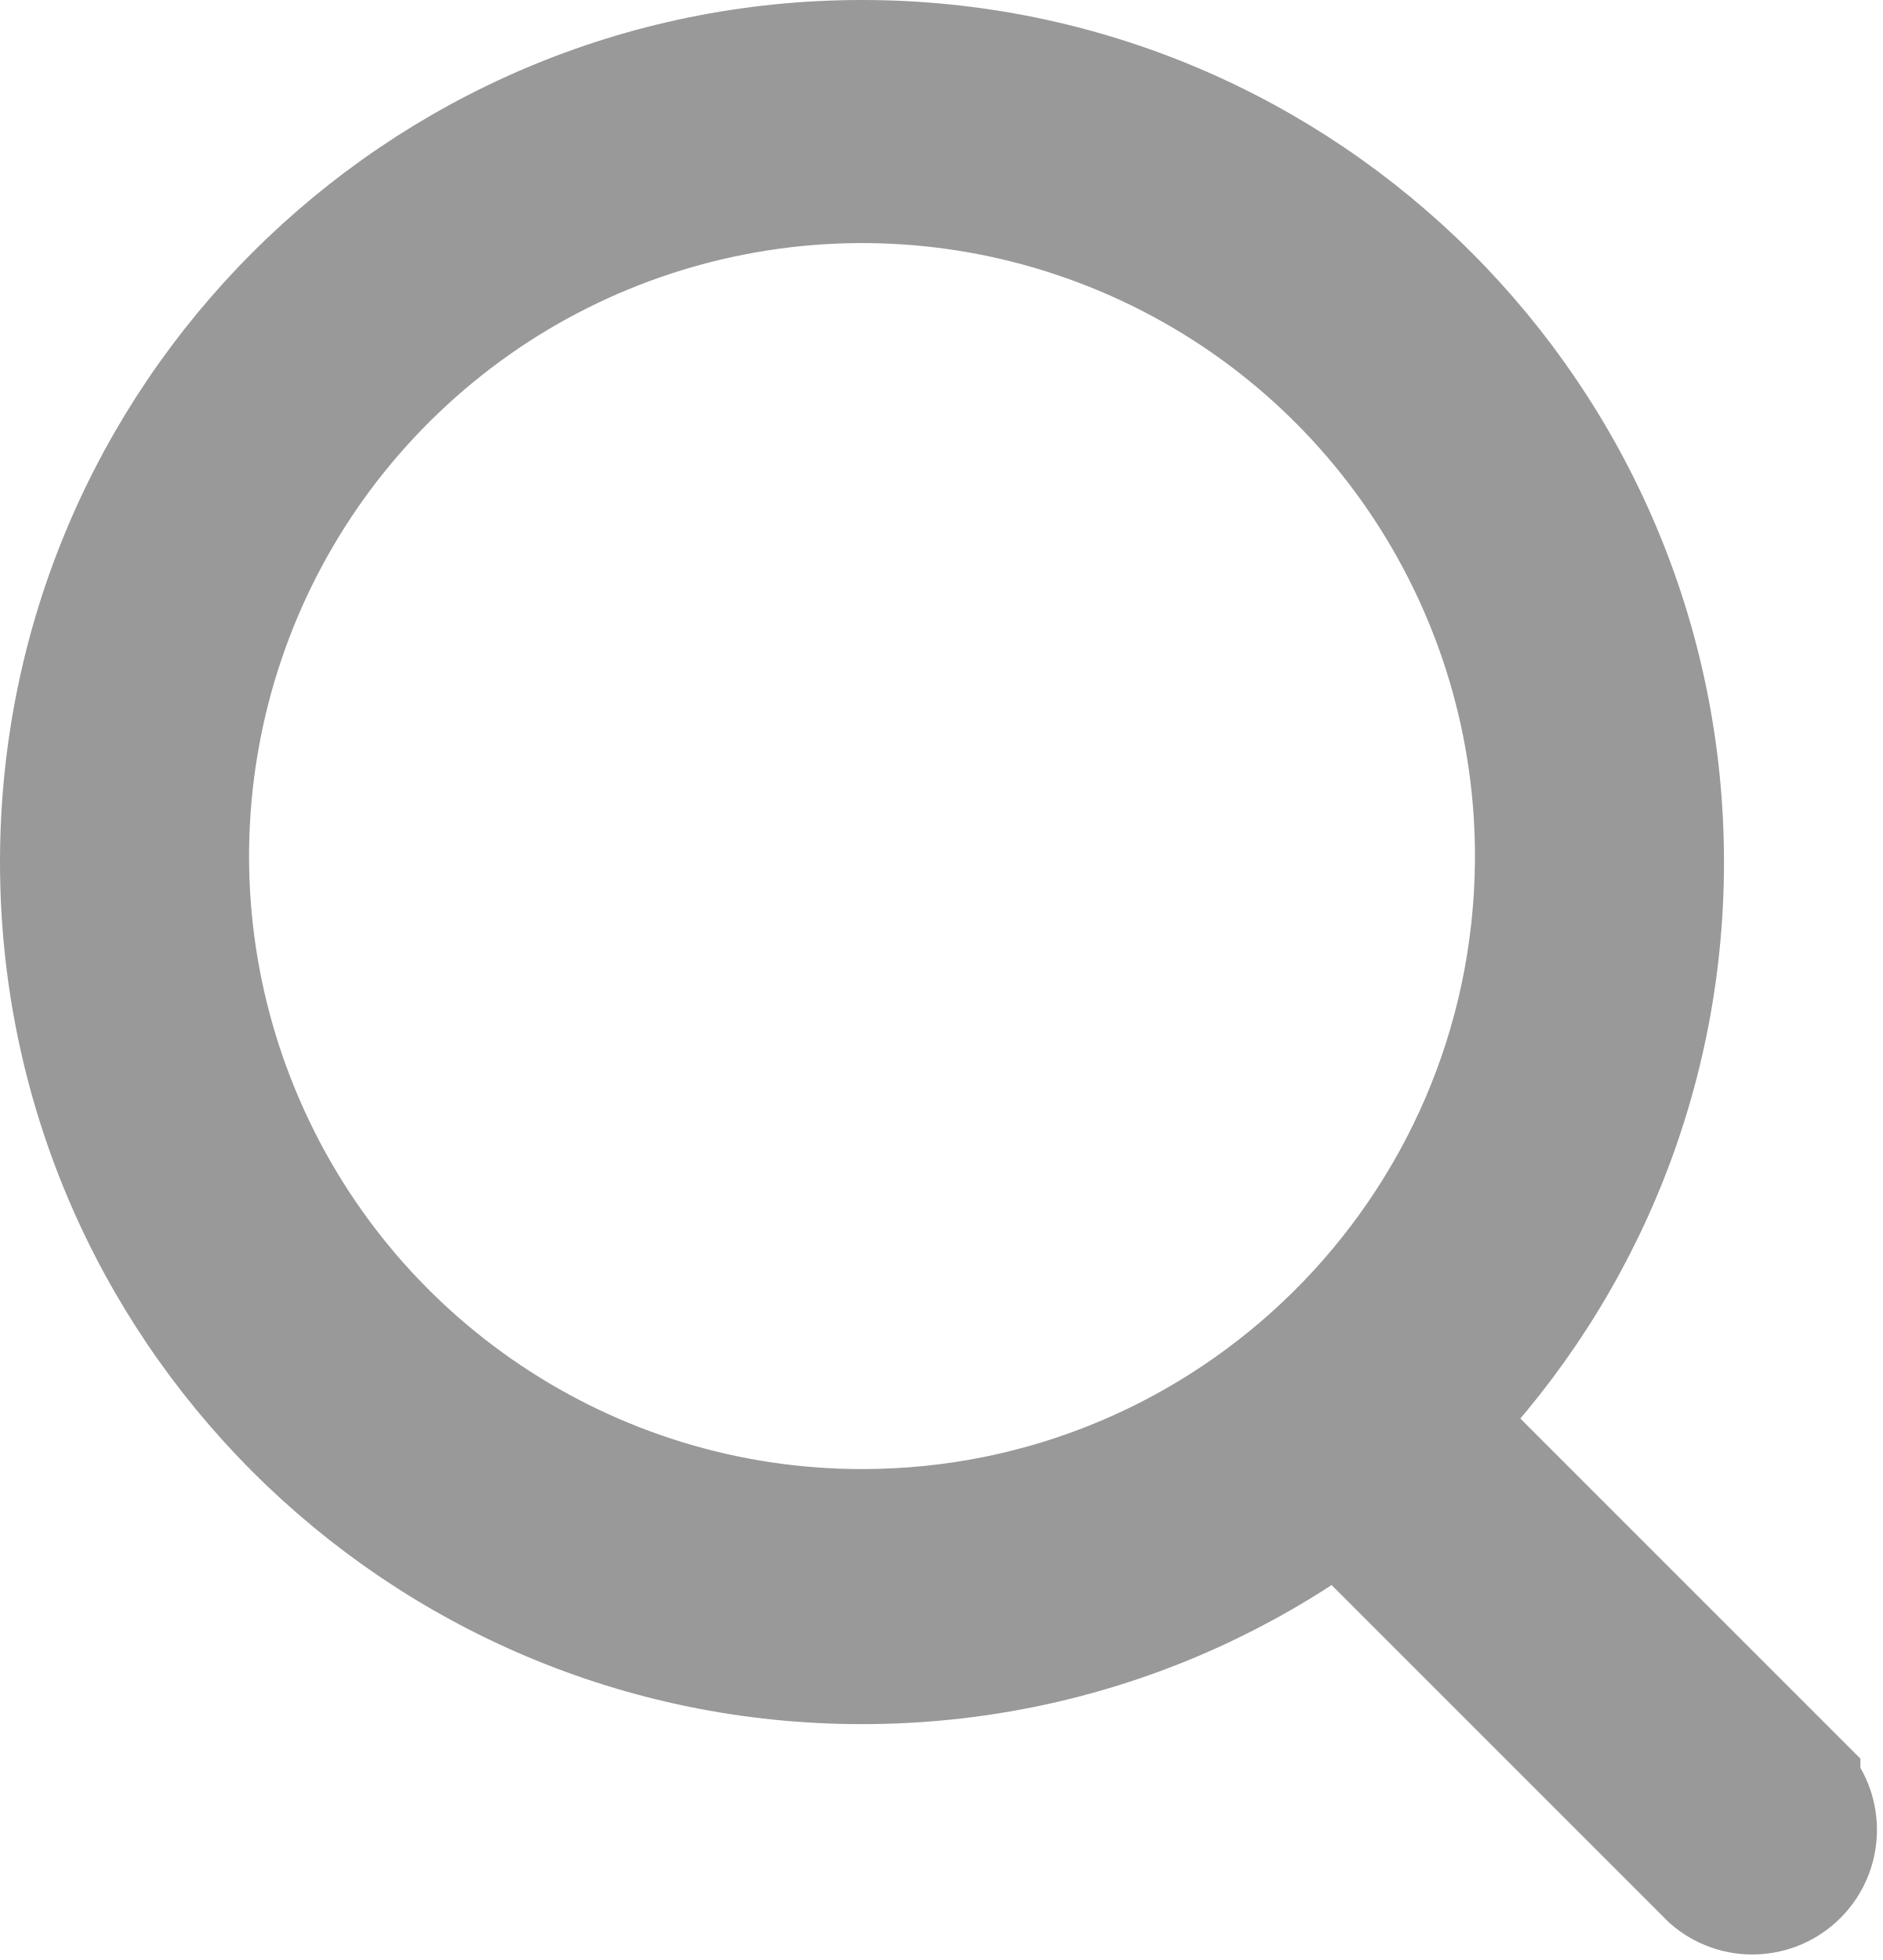
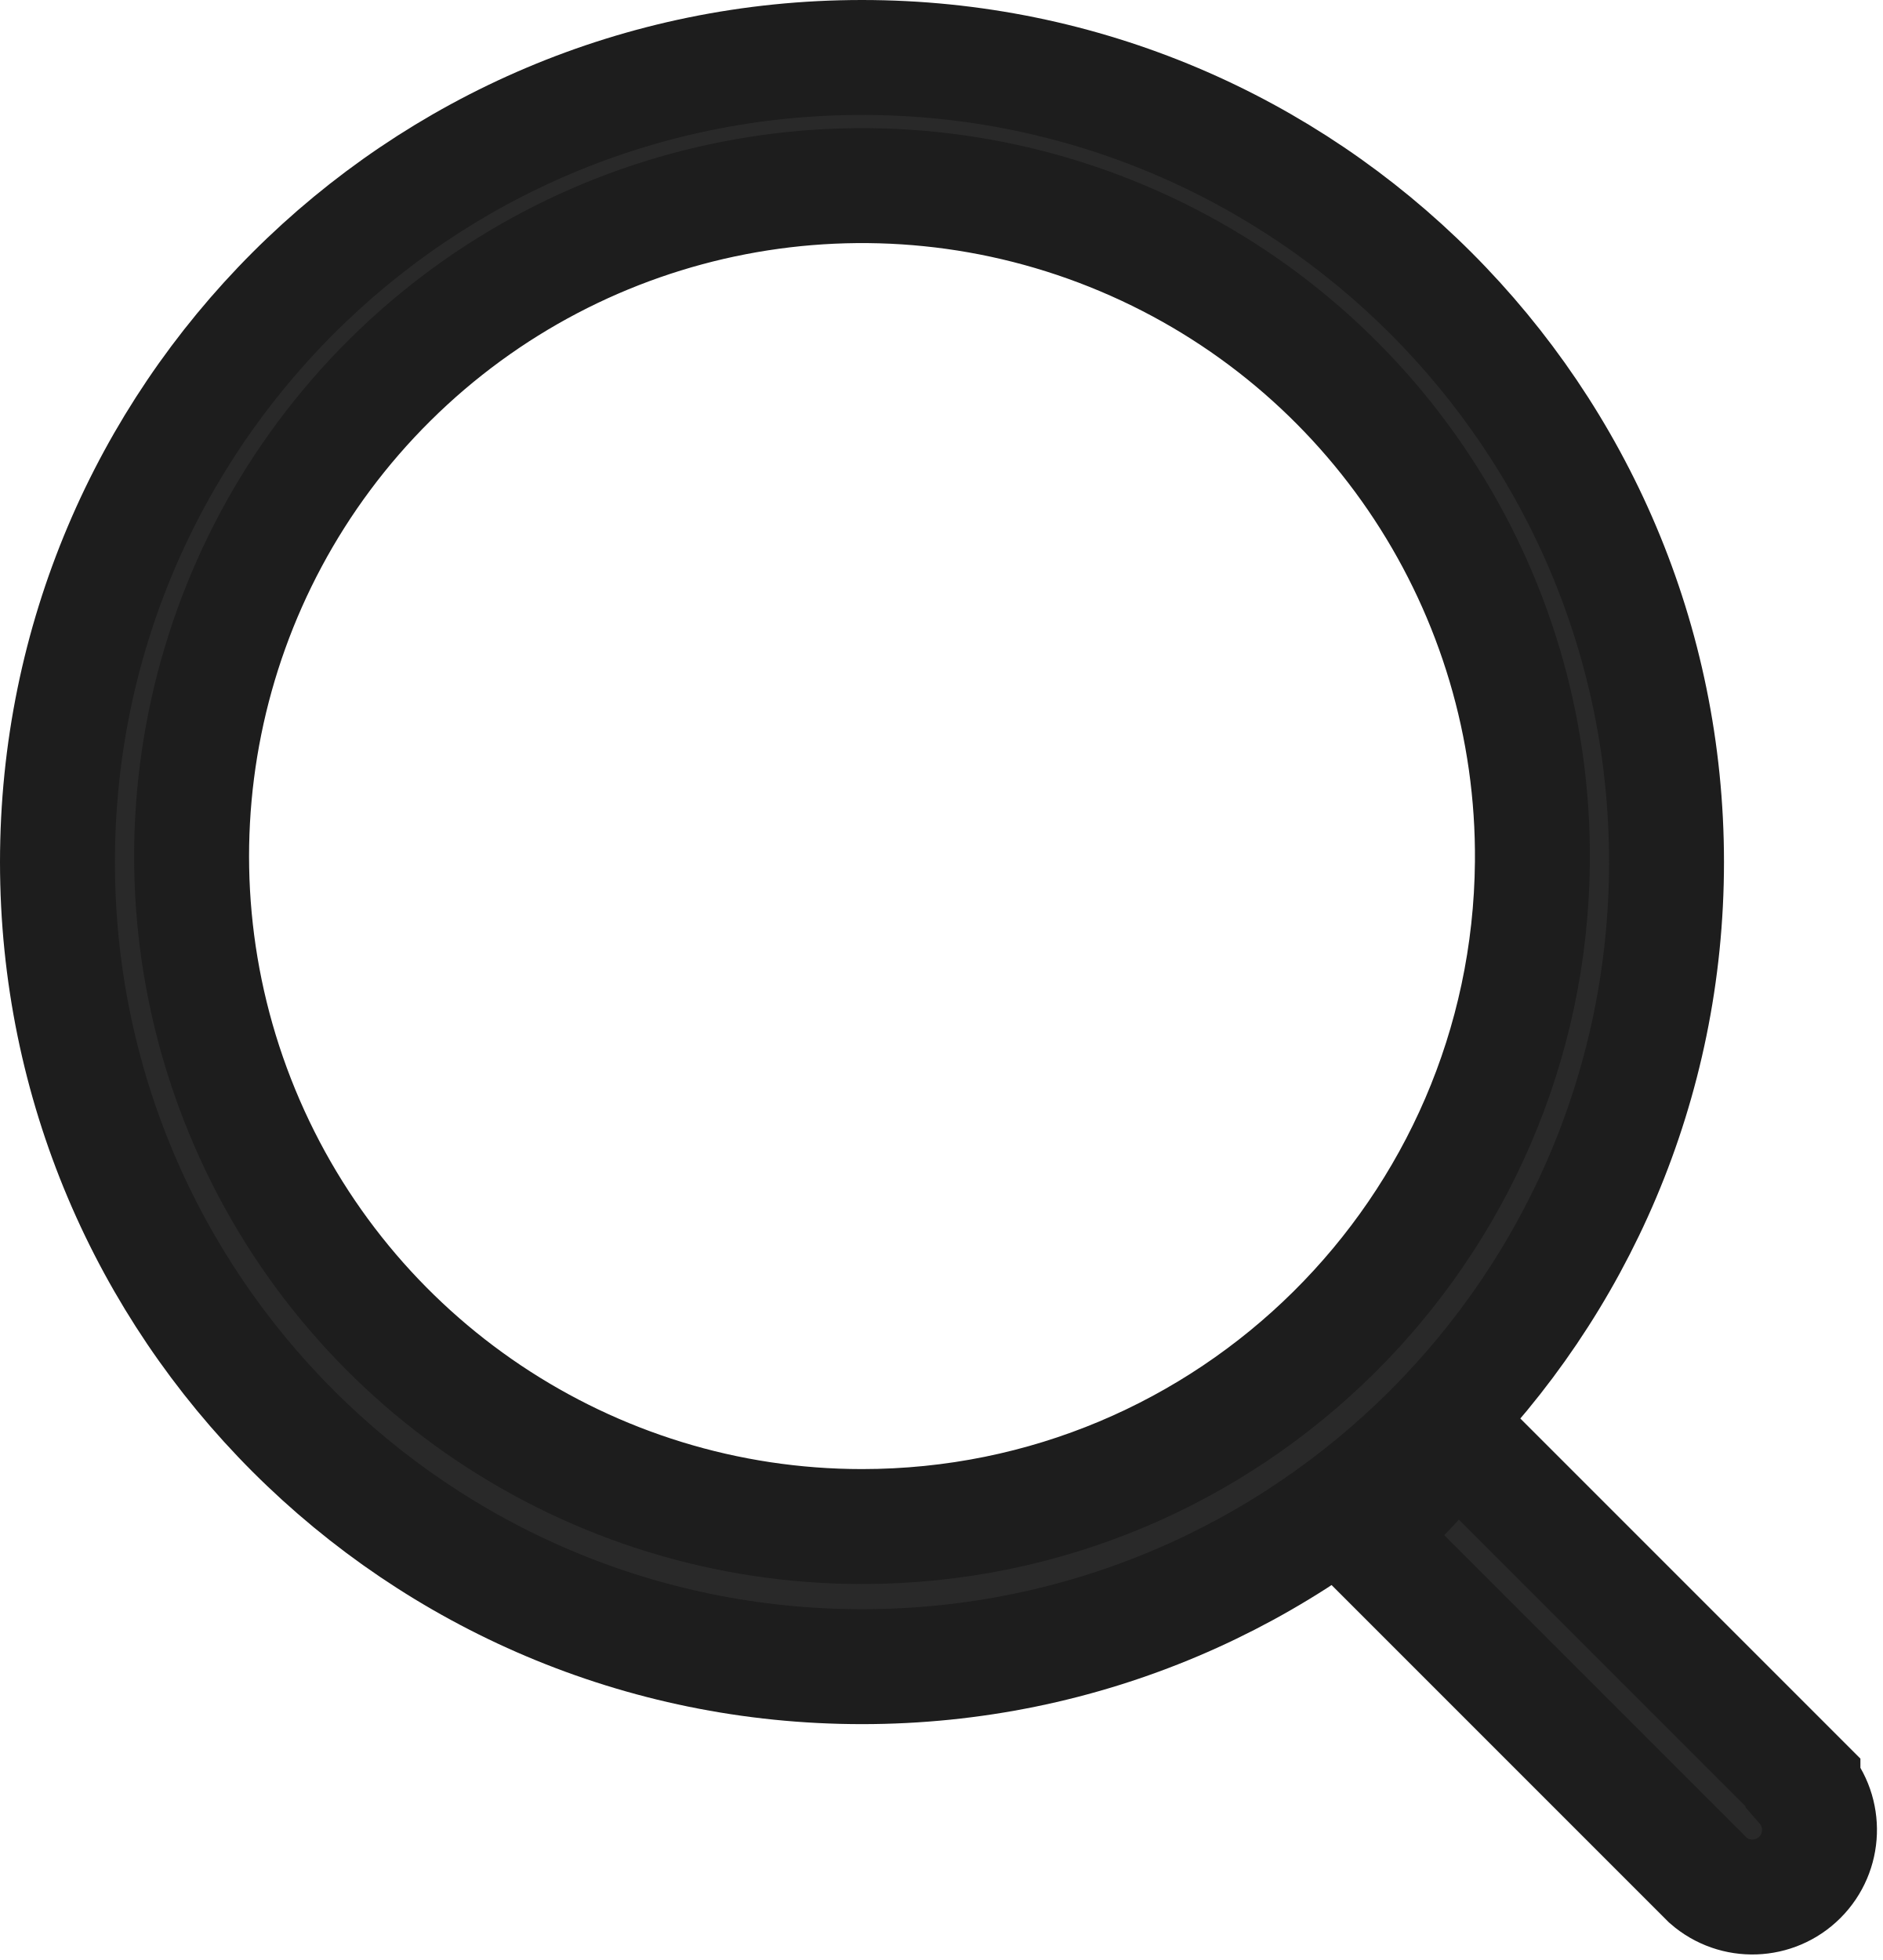
<svg xmlns="http://www.w3.org/2000/svg" width="16.379" height="17.052" viewBox="0 0 16.379 17.052">
  <defs>
    <style>
-             .cls-1{fill:#999;stroke:#999}
+             .cls-1{fill:#292929;stroke:#1d1d1d}
        </style>
  </defs>
  <g id="zoom-out-line" transform="translate(.5 .5)">
    <path id="패스_7" d="M11 4a7 7 0 1 0 7 7 7 7 0 0 0-7-7zm0 12.781A5.833 5.833 0 1 1 16.833 11 5.833 5.833 0 0 1 11 16.781z" class="cls-1" transform="translate(-4 -4)" />
    <path id="패스_8" d="M28.982 27.54l-3.02-3.02a7.991 7.991 0 0 1-.812.865l3.008 3.008a.584.584 0 0 0 .824-.824z" class="cls-1" transform="translate(-13.795 -12.533)" />
  </g>
</svg>
